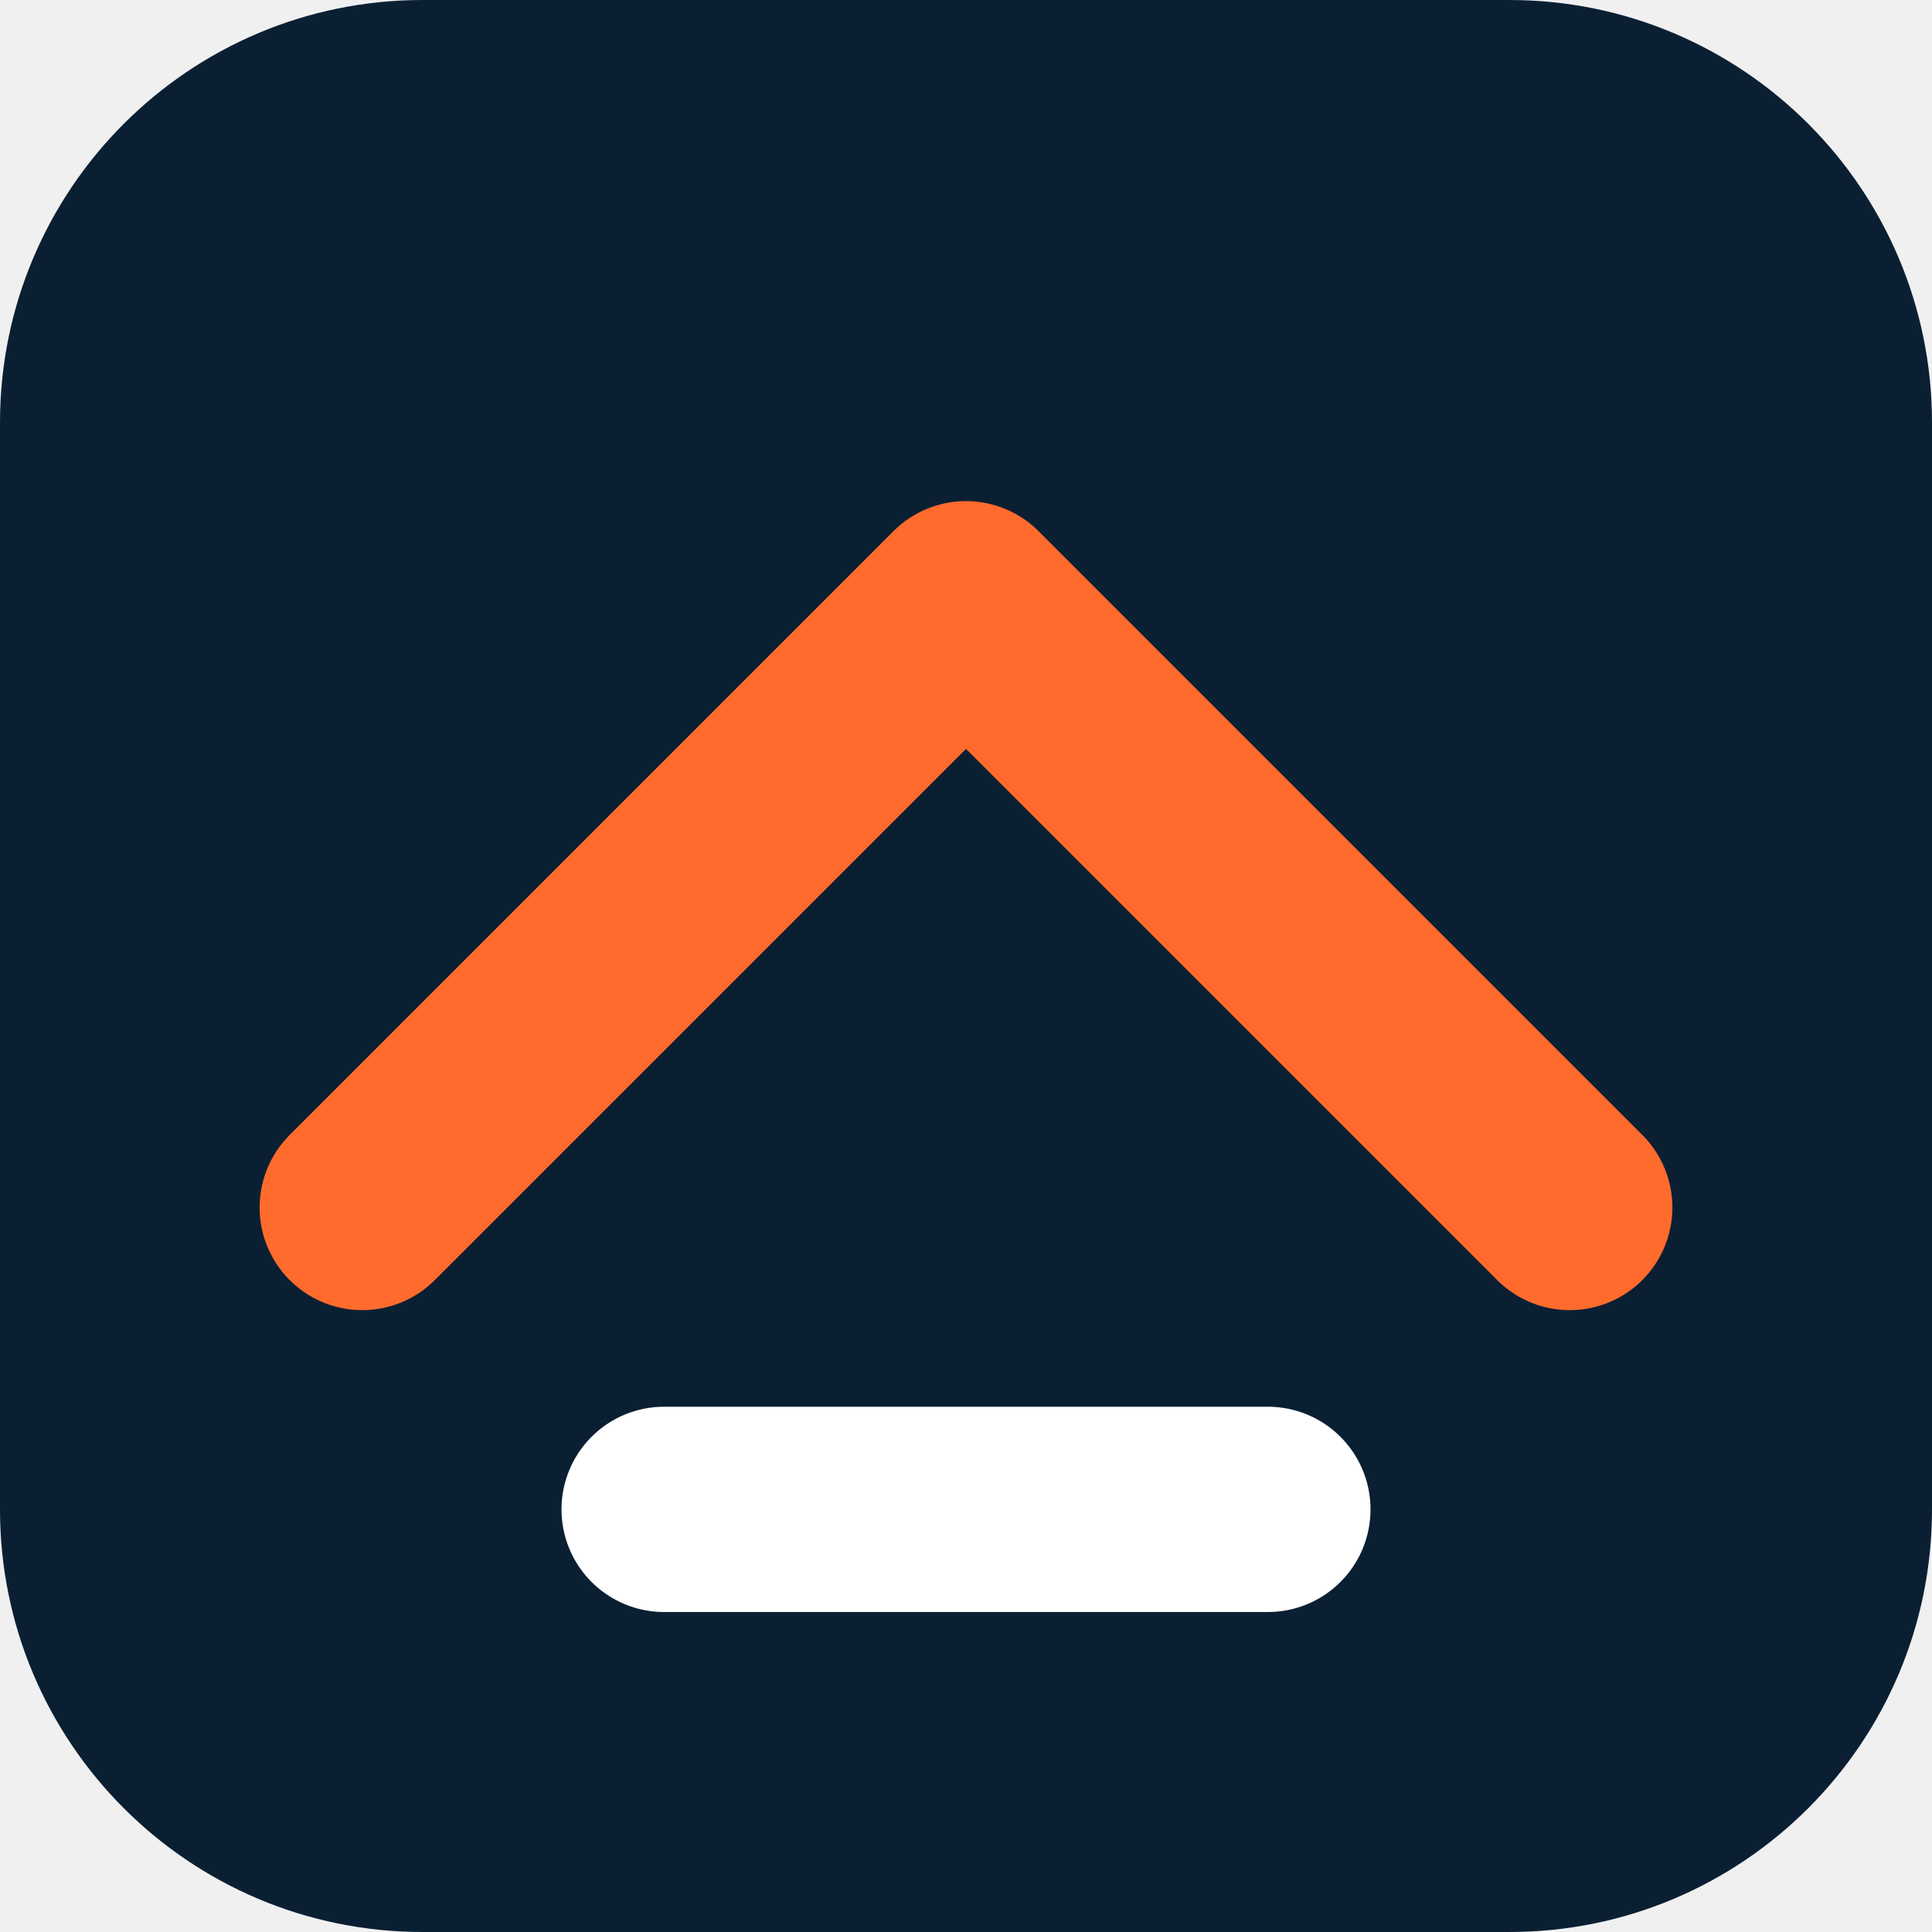
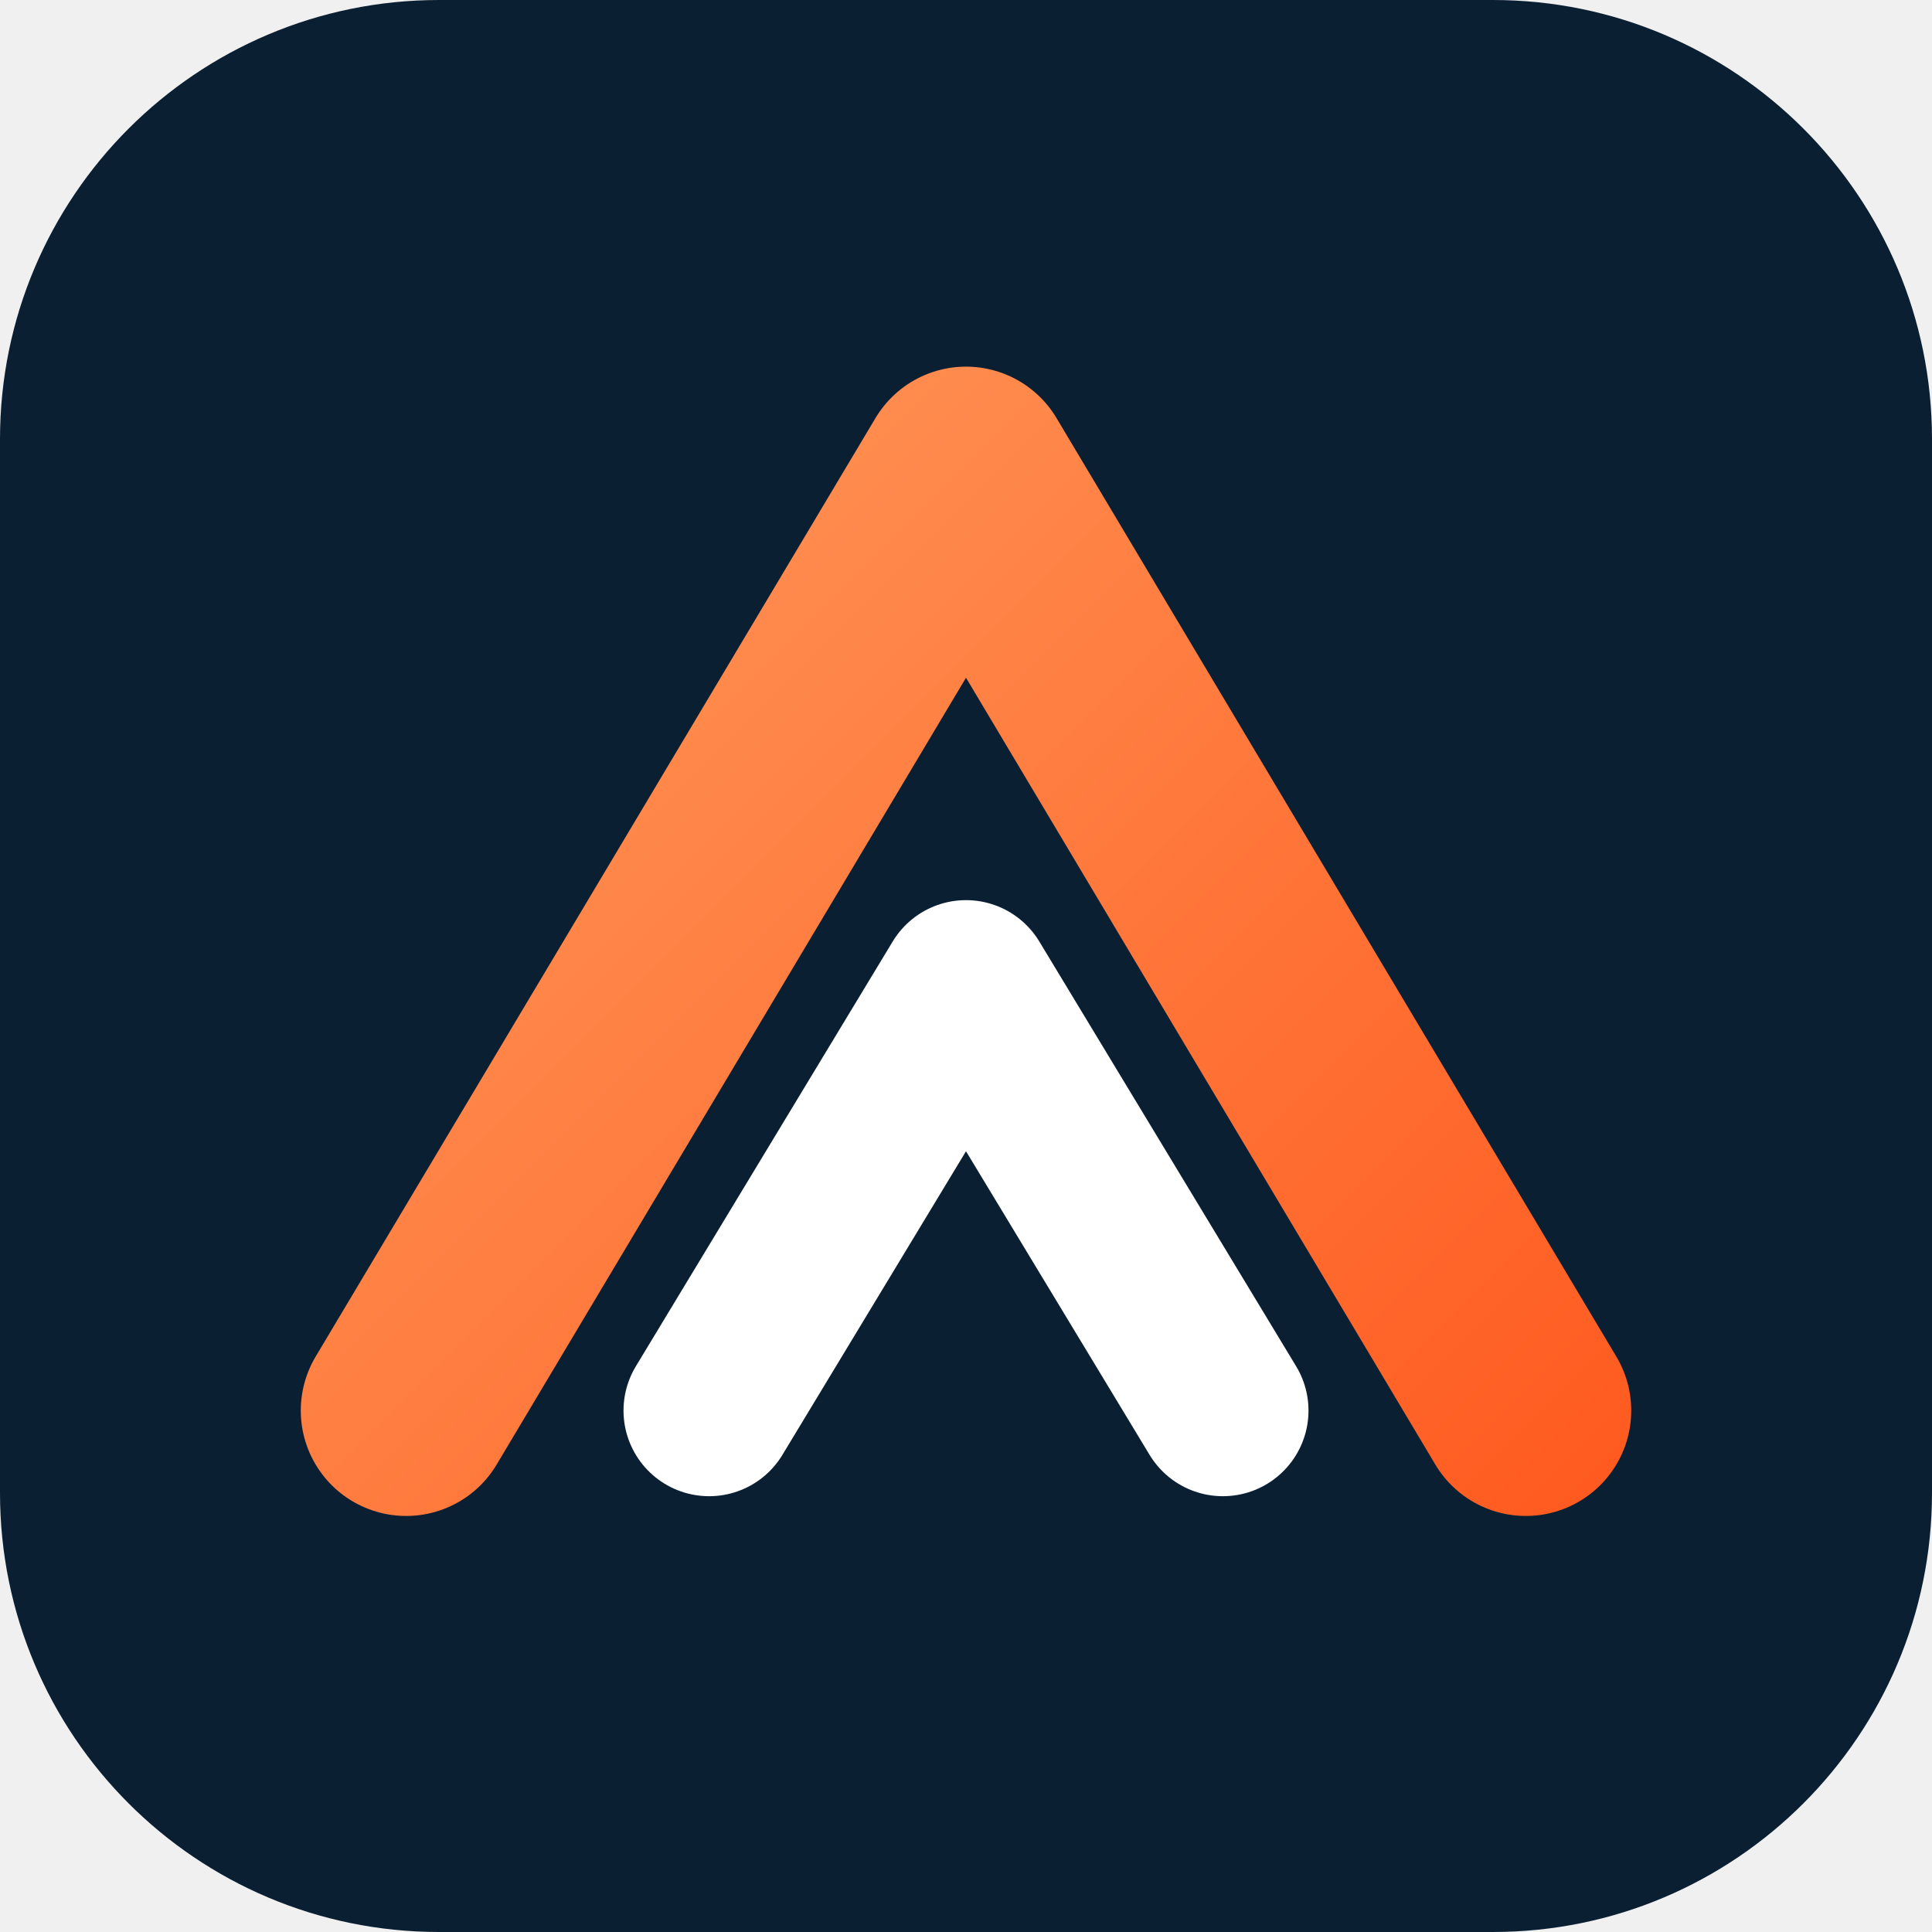
- <svg xmlns="http://www.w3.org/2000/svg" viewBox="0 0 32 32">
-   <rect width="32" height="32" rx="7" fill="#0B1F33" />
-   <path d="M6 20 16 10l10 10" fill="none" stroke="#FF6B2C" stroke-width="3.4" stroke-linecap="round" stroke-linejoin="round" />
-   <path d="M11 25h10" stroke="#fff" stroke-width="3.4" stroke-linecap="round" />
+ <svg xmlns="http://www.w3.org/2000/svg" viewBox="0 0 44 44">
+   <rect width="44" height="44" rx="10" fill="#0B1F33" />
+   <g transform="translate(5.5 5.5) scale(.75)">
+     <defs>
+       <linearGradient id="gf" x1="4" y1="4" x2="40" y2="40" gradientUnits="userSpaceOnUse">
+         <stop offset="0" stop-color="#FF9A5C" />
+         <stop offset="1" stop-color="#FF5A1F" />
+       </linearGradient>
+     </defs>
+     <path d="M5 35.5 22 7l17 28.5" fill="none" stroke="url(#gf)" stroke-width="6.4" stroke-linecap="round" stroke-linejoin="round" />
+     <path d="M14.2 35.5 22 22.6l7.8 12.9" fill="none" stroke="#FFFFFF" stroke-width="5.2" stroke-linecap="round" stroke-linejoin="round" />
+   </g>
</svg>
